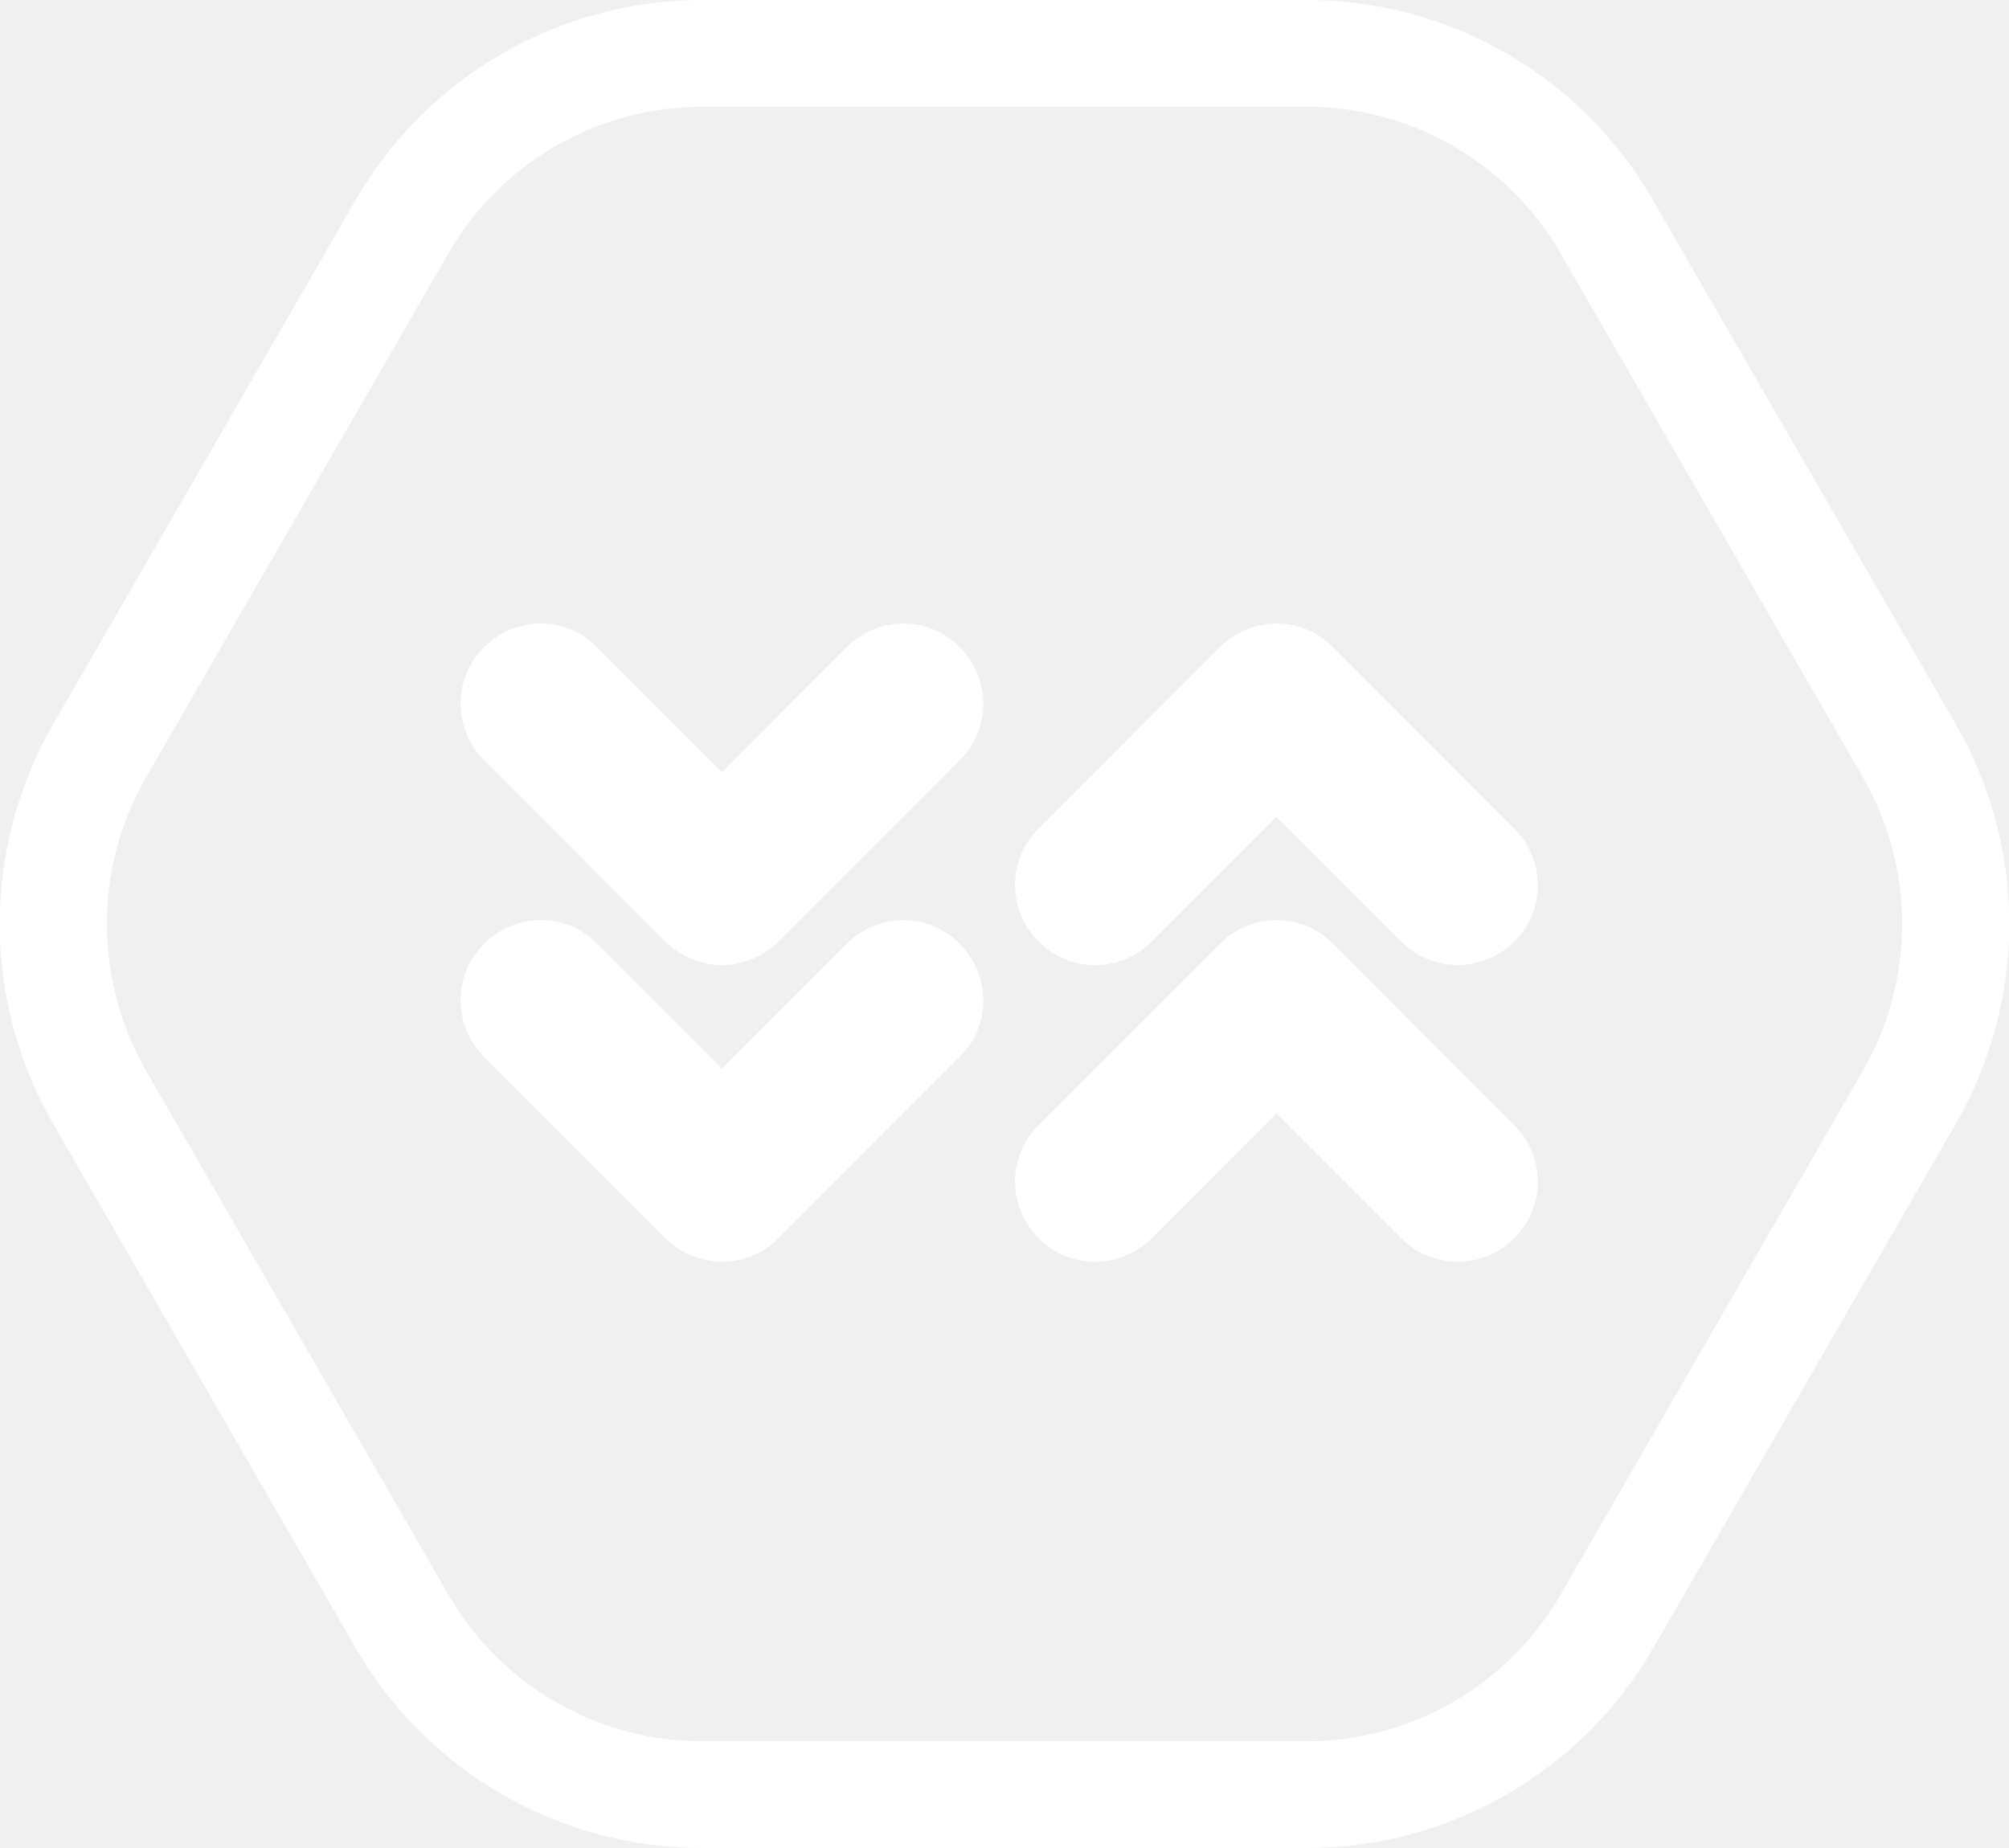
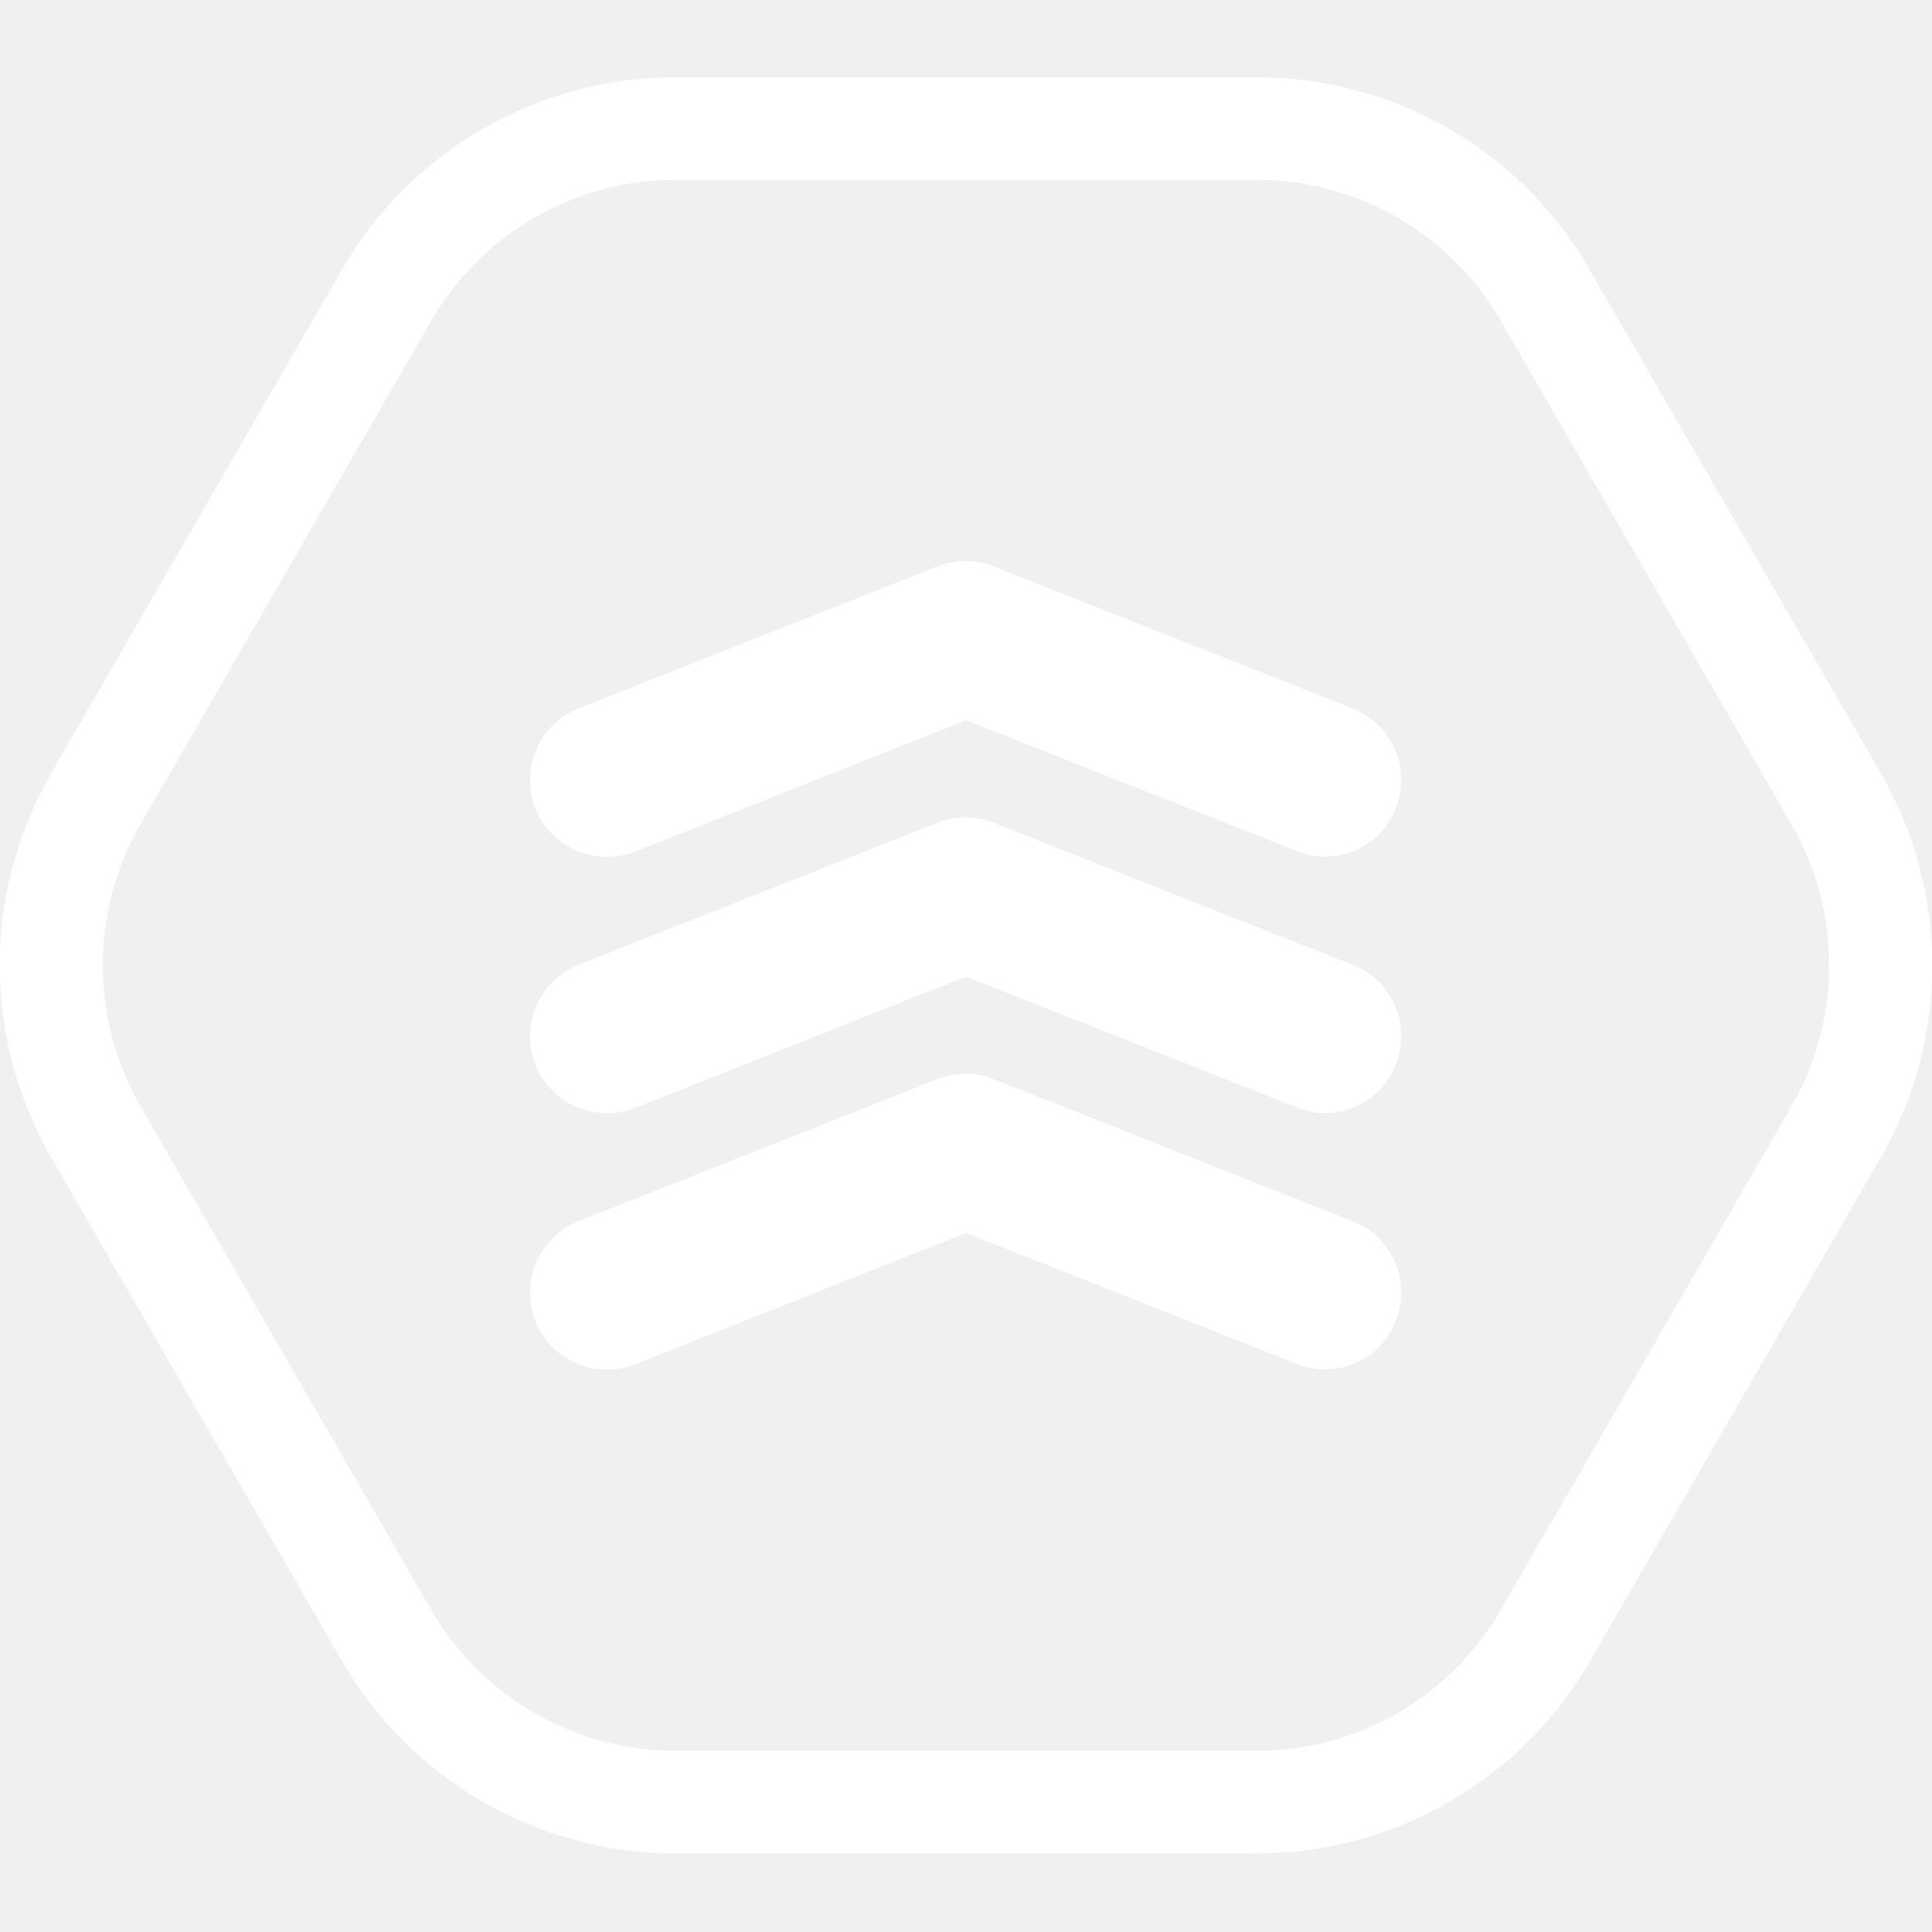
- <svg xmlns="http://www.w3.org/2000/svg" width="100" height="92" viewBox="0 0 100 92" fill="none">
+ <svg xmlns="http://www.w3.org/2000/svg" width="100" height="100" viewBox="0 0 100 100" fill="none">
  <g clip-path="url(#clip0)">
-     <path d="M65.047 5.312C70.249 5.312 75.079 8.1 77.68 12.616L92.728 38.696C95.329 43.211 95.329 48.789 92.728 53.304L77.68 79.385C75.079 83.9 70.249 86.688 65.047 86.688H34.952C29.75 86.688 24.92 83.9 22.319 79.385L7.272 53.304C4.671 48.789 4.671 43.211 7.272 38.696L22.319 12.616C24.92 8.1 29.75 5.312 34.952 5.312H65.047ZM65.047 0H34.952C27.84 0 21.258 3.798 17.701 9.96L2.654 36.04C-0.903 42.202 -0.903 49.798 2.654 55.96L17.701 82.04C21.258 88.202 27.84 92 34.952 92H65.047C72.16 92 78.742 88.202 82.298 82.04L97.346 55.96C100.902 49.798 100.902 42.202 97.346 36.04L82.272 9.96C78.742 3.798 72.16 0 65.047 0Z" fill="white" />
-     <path d="M35.934 62.812C34.926 62.812 33.891 62.413 33.121 61.643L24.098 52.613C22.532 51.046 22.532 48.523 24.098 46.983C25.663 45.416 28.185 45.416 29.724 46.983L35.934 53.197L42.144 46.983C43.71 45.416 46.231 45.416 47.771 46.983C49.337 48.55 49.337 51.073 47.771 52.613L38.747 61.643C37.978 62.44 36.943 62.812 35.934 62.812Z" fill="white" />
-     <path d="M35.934 48.045C34.926 48.045 33.891 47.647 33.121 46.876L24.098 37.846C22.532 36.279 22.532 33.756 24.098 32.216C25.663 30.649 28.185 30.649 29.724 32.216L35.934 38.431L42.144 32.216C43.71 30.649 46.231 30.649 47.771 32.216C49.337 33.783 49.337 36.306 47.771 37.846L38.747 46.876C37.978 47.647 36.943 48.045 35.934 48.045Z" fill="white" />
-     <path d="M72.558 48.045C71.55 48.045 70.515 47.647 69.745 46.876L63.535 40.662L57.325 46.876C55.759 48.443 53.238 48.443 51.699 46.876C50.133 45.309 50.133 42.786 51.699 41.246L60.722 32.216C62.288 30.649 64.809 30.649 66.348 32.216L75.372 41.246C76.937 42.813 76.937 45.336 75.372 46.876C74.602 47.647 73.567 48.045 72.558 48.045Z" fill="white" />
-     <path d="M72.558 62.812C71.55 62.812 70.515 62.413 69.745 61.643L63.535 55.428L57.325 61.643C55.759 63.21 53.238 63.21 51.699 61.643C50.133 60.076 50.133 57.553 51.699 56.013L60.722 46.983C62.288 45.416 64.809 45.416 66.348 46.983L75.372 56.013C76.937 57.58 76.937 60.103 75.372 61.643C74.602 62.44 73.567 62.812 72.558 62.812Z" fill="white" />
+     <path d="M68.578 44.34C68.1 44.34 67.596 44.26 67.118 44.048L50 37.28L32.882 44.074C30.839 44.87 28.53 43.889 27.707 41.845C26.911 39.801 27.893 37.493 29.936 36.67L48.514 29.319C49.443 28.947 50.504 28.947 51.433 29.319L70.011 36.67C72.054 37.466 73.063 39.801 72.24 41.845C71.656 43.384 70.17 44.34 68.578 44.34Z" fill="white" />
+     <path d="M68.578 57.609C68.1 57.609 67.596 57.53 67.118 57.317L50 50.55L32.882 57.344C30.839 58.14 28.53 57.158 27.707 55.115C26.911 53.071 27.893 50.762 29.936 49.94L48.514 42.588C49.443 42.217 50.504 42.217 51.433 42.588L70.011 49.94C72.054 50.736 73.063 53.071 72.24 55.115C71.656 56.654 70.17 57.609 68.578 57.609Z" fill="white" />
+     <path d="M68.578 70.879C68.1 70.879 67.596 70.799 67.118 70.587L50 63.819L32.882 70.614C30.839 71.41 28.53 70.428 27.707 68.384C26.911 66.341 27.893 64.032 29.936 63.209L48.514 55.858C49.443 55.486 50.504 55.486 51.433 55.858L70.011 63.209C72.054 64.005 73.063 66.341 72.24 68.384C71.656 69.924 70.17 70.879 68.578 70.879Z" fill="white" />
+     <path d="M65.048 9.308C70.249 9.308 75.08 12.095 77.68 16.606L92.728 42.668C95.329 47.179 95.329 52.753 92.728 57.264L77.68 83.326C75.08 87.838 70.249 90.624 65.048 90.624H34.952C29.75 90.624 24.92 87.838 22.32 83.326L7.272 57.264C4.671 52.753 4.671 47.179 7.272 42.668L22.32 16.606C24.92 12.095 29.75 9.308 34.952 9.308H65.048ZM65.048 4H34.952C27.84 4 21.258 7.795 17.702 13.952L2.654 40.014C-0.902 46.171 -0.902 53.761 2.654 59.918L17.702 85.98C21.258 92.137 27.84 95.932 34.952 95.932H65.048C72.16 95.932 78.742 92.137 82.298 85.98L97.346 59.918C100.902 53.761 100.902 46.171 97.346 40.014L82.272 13.952C78.742 7.795 72.16 4 65.048 4Z" fill="white" />
  </g>
  <defs>
    <clipPath id="clip0">
-       <rect width="100" height="92" fill="white" />
+       <rect width="100" height="91.932" fill="white" transform="translate(0 4)" />
    </clipPath>
  </defs>
</svg>
